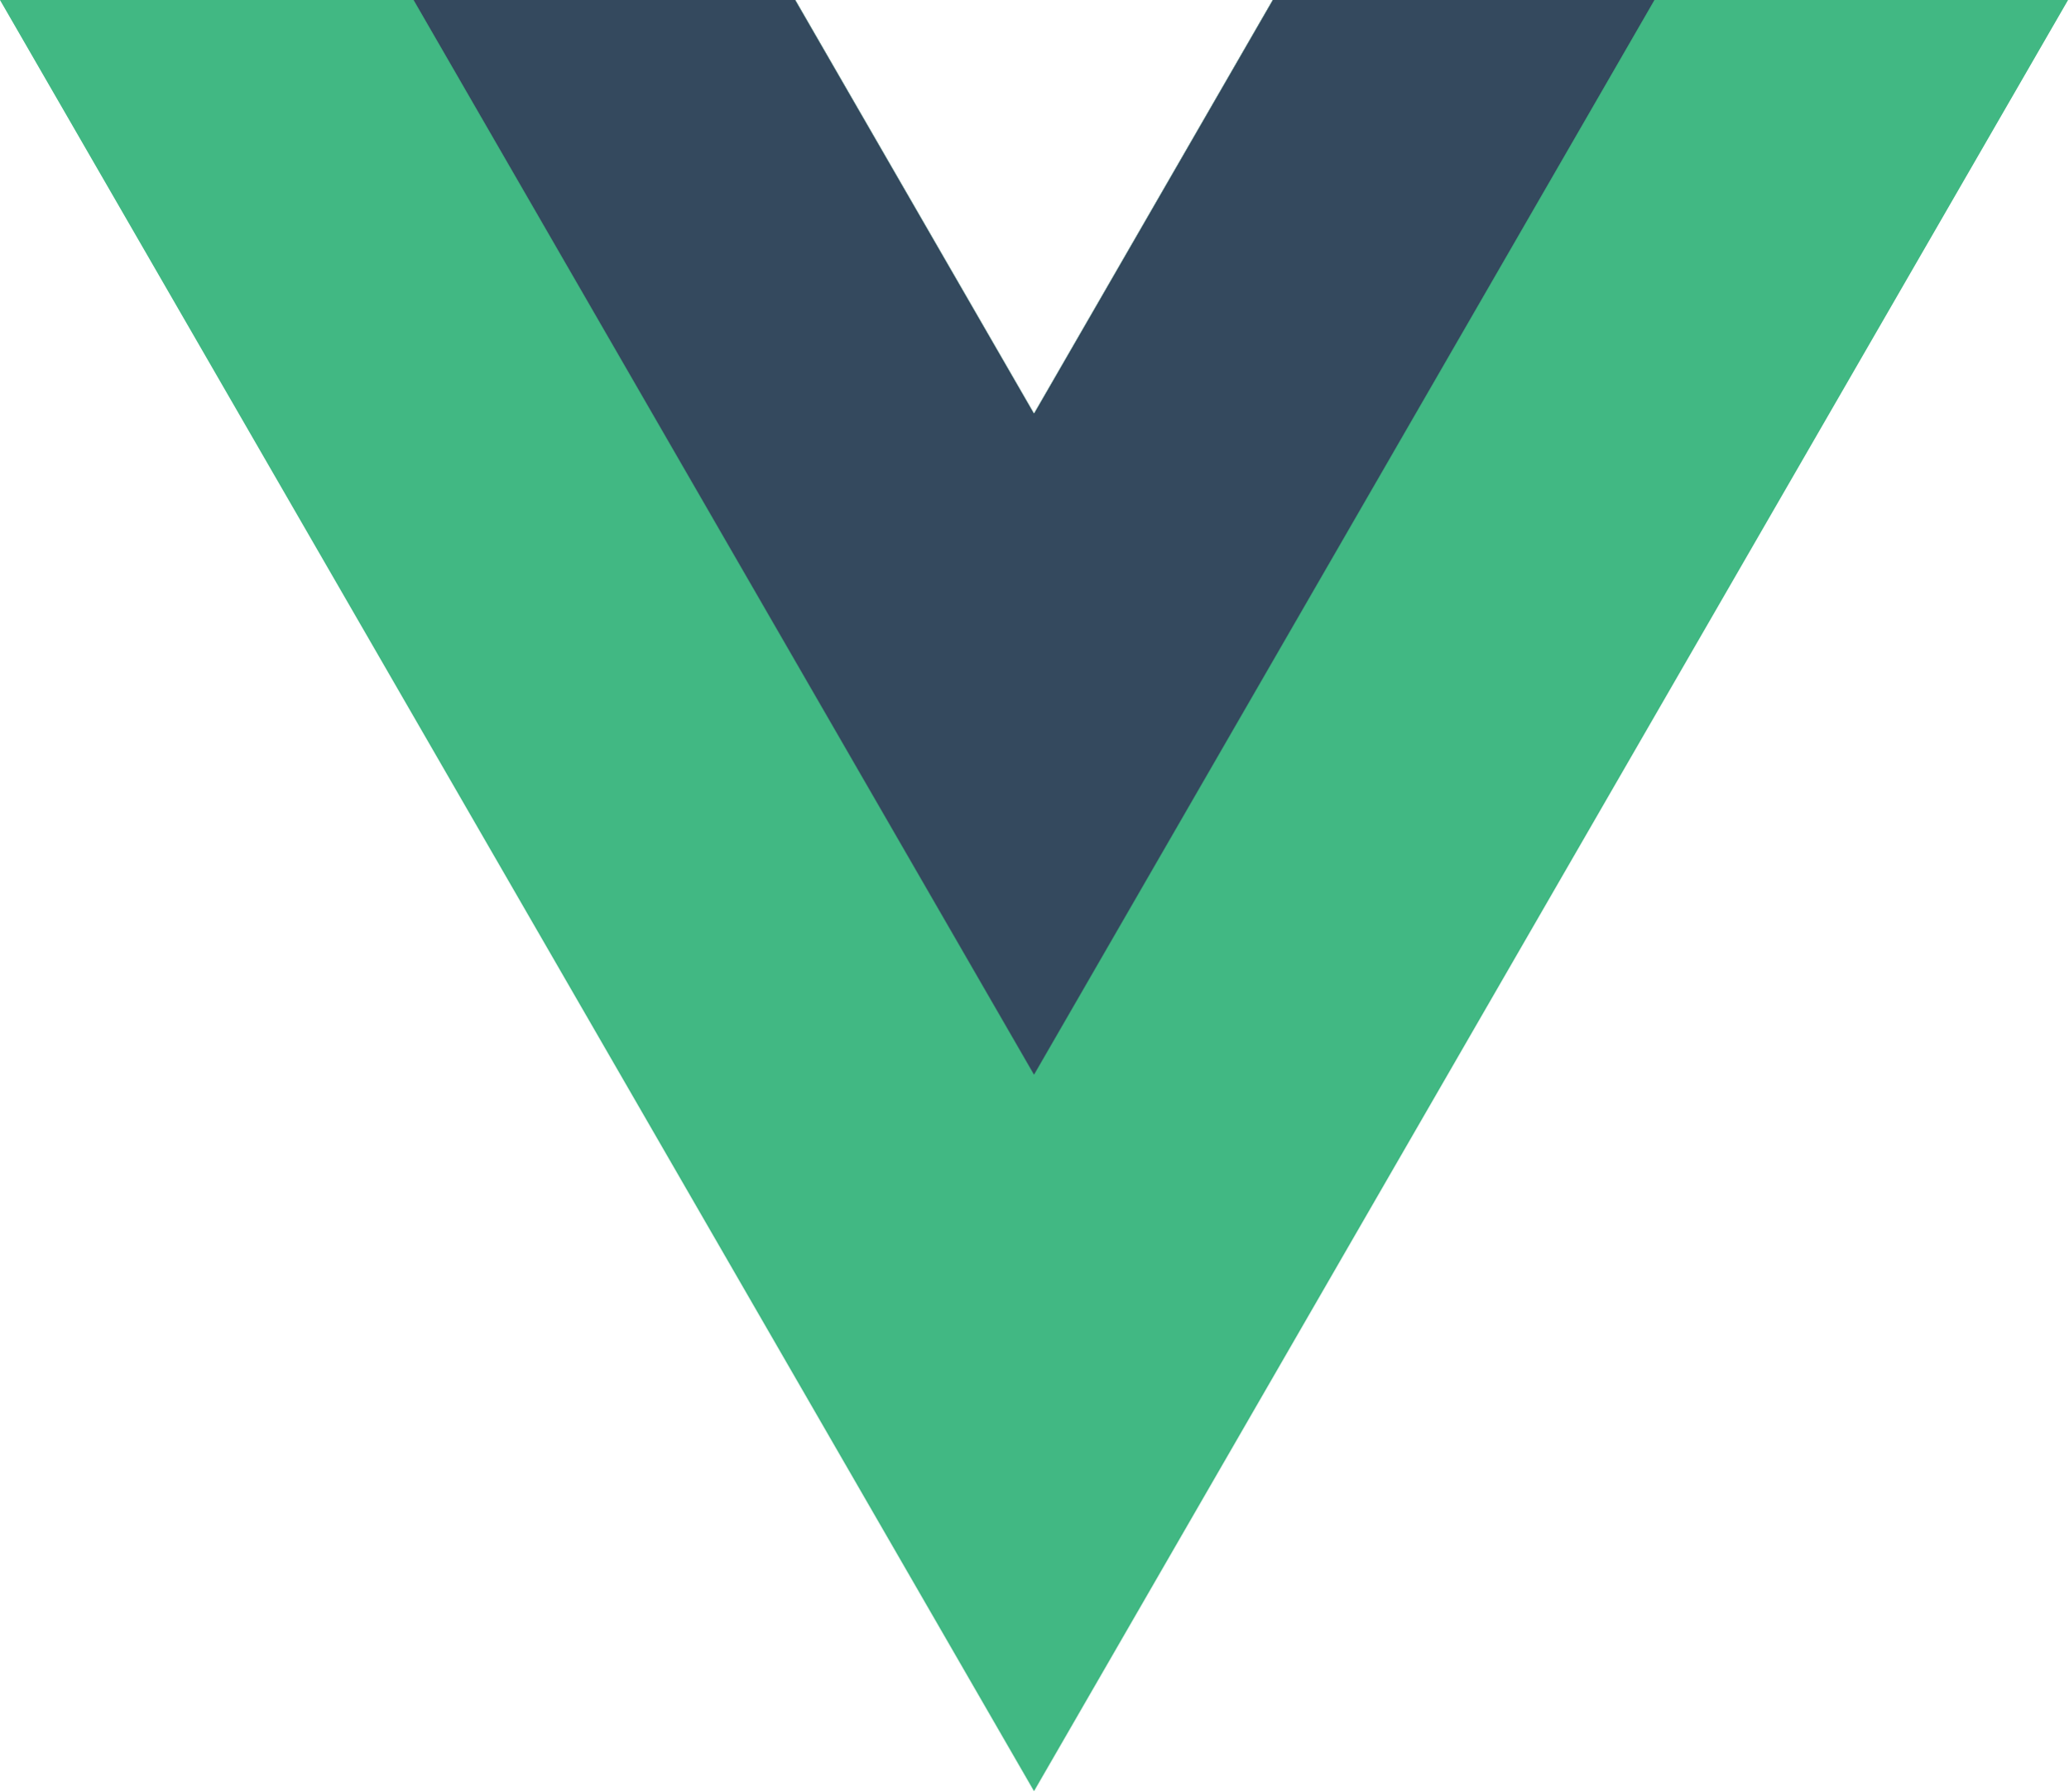
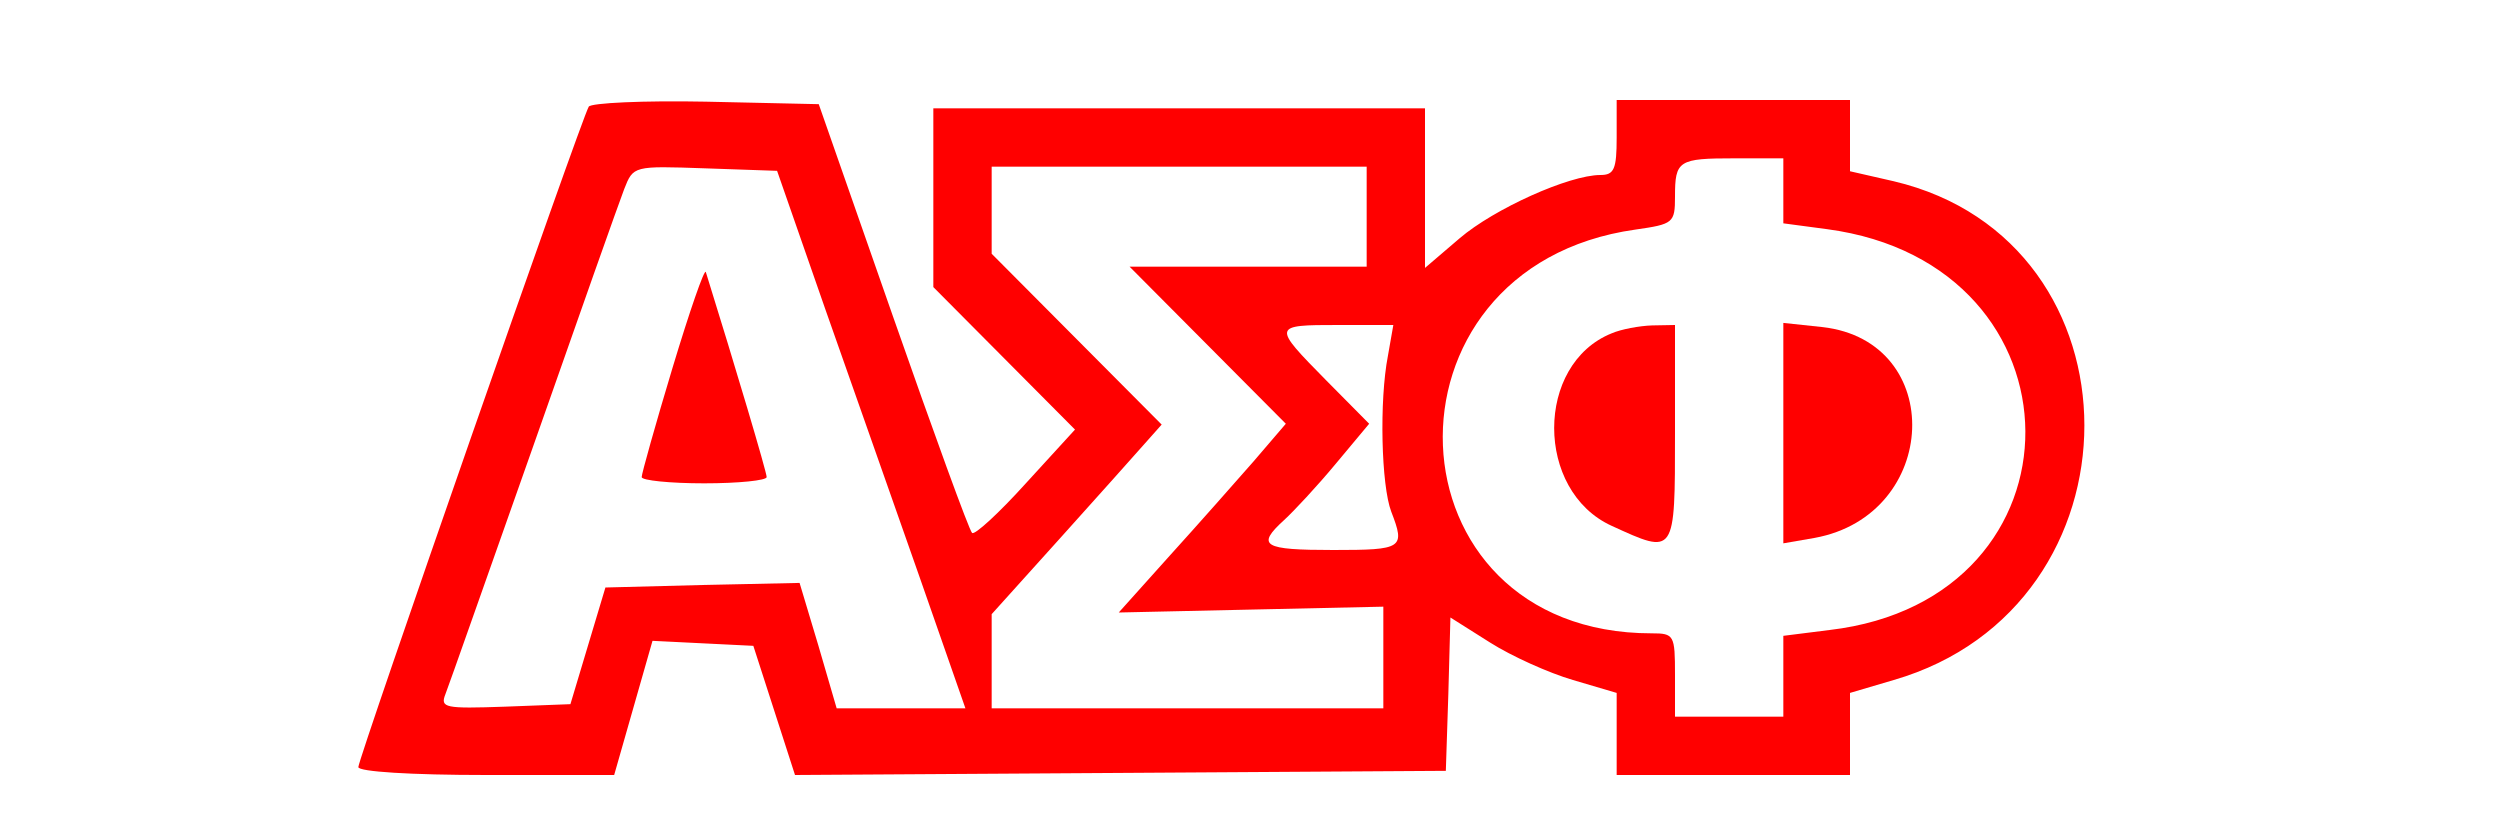
- <svg xmlns="http://www.w3.org/2000/svg" viewBox="0 0 261.76 226.69">
-   <path d="M161.096.001l-30.225 52.351L100.647.001H-.005l130.877 226.688L261.749.001z" fill="#41b883" />
-   <path d="M161.096.001l-30.225 52.351L100.647.001H52.346l78.526 136.01L209.398.001z" fill="#34495e" />
+ <svg xmlns="http://www.w3.org/2000/svg" version="1.0" width="300pt" height="100pt" viewBox="0 0 300 100" preserveAspectRatio="xMidYMid meet">
+   <g transform="translate(0,100) scale(0.05,-0.05)" fill="#ff0000" stroke="none">
+     <path d="M1413 1744 c-17 -27 -553 -1564 -553 -1585 0 -11 126 -19 307 -19 l307 0 46 161 46 161 121 -6 121 -6 50 -155 50 -155 781 5 781 5 6 184 5 184 95 -60 c52 -33 141 -73 199 -90 l105 -31 0 -98 0 -99 280 0 280 0 0 99 0 98 105 31 c610 177 610 1053 0 1197 l-105 24 0 86 0 85 -280 0 -280 0 0 -90 c0 -76 -6 -90 -39 -90 -75 0 -255 -81 -338 -152 l-83 -71 0 191 0 192 -590 0 -590 0 0 -215 0 -214 170 -171 170 -171 -118 -129 c-65 -72 -123 -125 -129 -119 -7 6 -92 240 -190 520 l-178 509 -271 6 c-149 3 -276 -3 -281 -12z m2867 -202 l0 -78 105 -14 c631 -84 636 -888 6 -962 l-111 -14 0 -97 0 -97 -130 0 -130 0 0 100 c0 96 -2 100 -56 100 -644 0 -679 879 -39 969 91 13 95 16 95 79 0 87 8 92 143 92 l117 0 0 -78z m-2300 -282 c64 -181 166 -472 227 -645 l110 -315 -154 0 -155 0 -44 151 -45 150 -233 -5 -233 -6 -42 -140 -42 -140 -157 -6 c-144 -5 -156 -3 -143 30 8 20 102 288 211 596 108 308 206 585 218 616 22 56 22 56 194 50 l173 -6 115 -330z m1300 220 l0 -120 -285 0 -284 0 188 -189 187 -188 -78 -91 c-43 -49 -133 -151 -201 -226 l-122 -136 317 7 318 7 0 -122 0 -122 -470 0 -470 0 0 113 0 113 164 182 c90 100 182 203 204 228 l40 45 -204 205 -204 205 0 104 0 105 450 0 450 0 0 -120z m51 -334 c-21 -108 -16 -311 8 -374 34 -88 28 -92 -139 -92 -169 0 -186 10 -118 72 23 21 79 81 123 134 l81 97 -103 104 c-130 132 -130 133 29 133 l132 0 -13 -74z" />
+     <path d="M3868 1200 c-184 -74 -184 -378 0 -462 153 -70 152 -72 152 222 l0 260 -55 -1 c-30 -1 -74 -9 -97 -19z" />
+     <path d="M4280 960 l0 -264 75 13 c301 55 317 472 19 506 l-94 10 0 -265z" />
+     <path d="M1614 1117 c-41 -136 -74 -254 -74 -262 0 -8 68 -15 150 -15 83 0 150 7 150 15 0 12 -75 264 -146 492 -3 10 -39 -94 -80 -230z" />
+   </g>
</svg>
